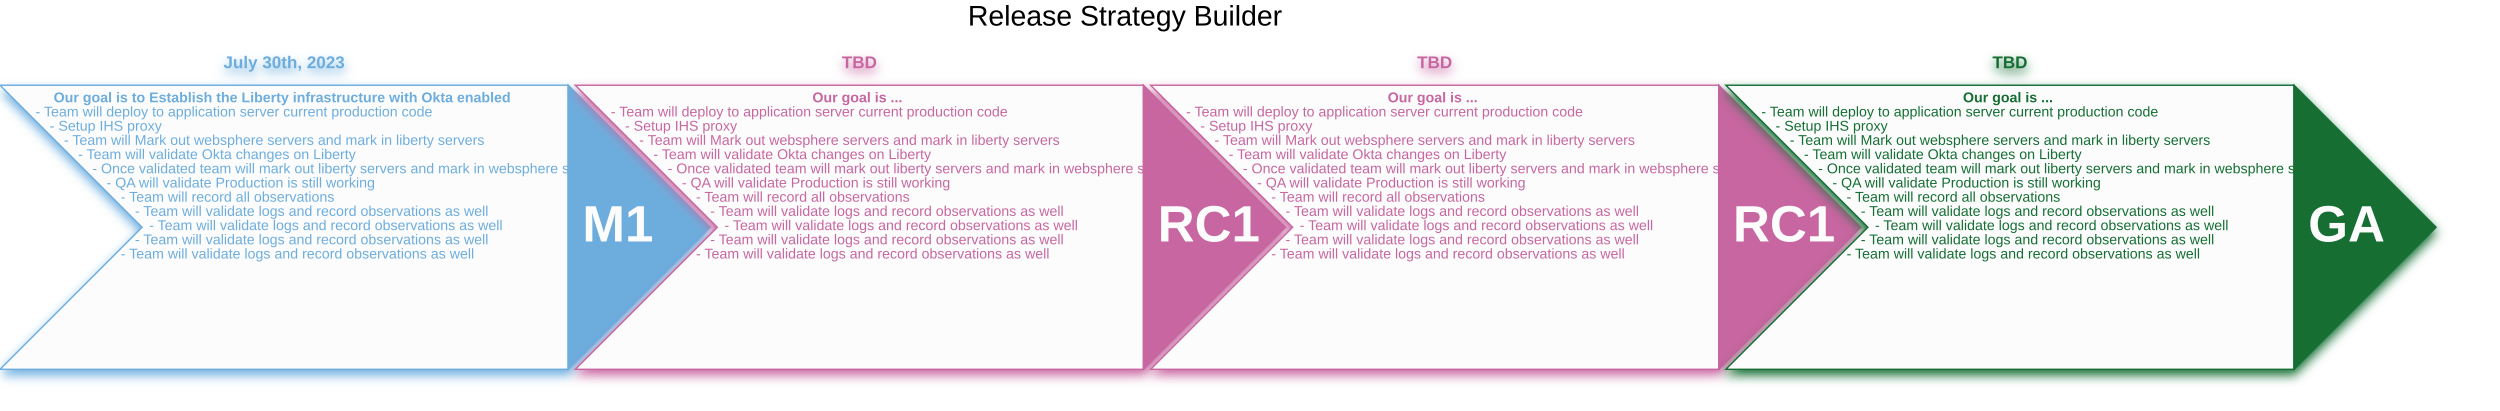
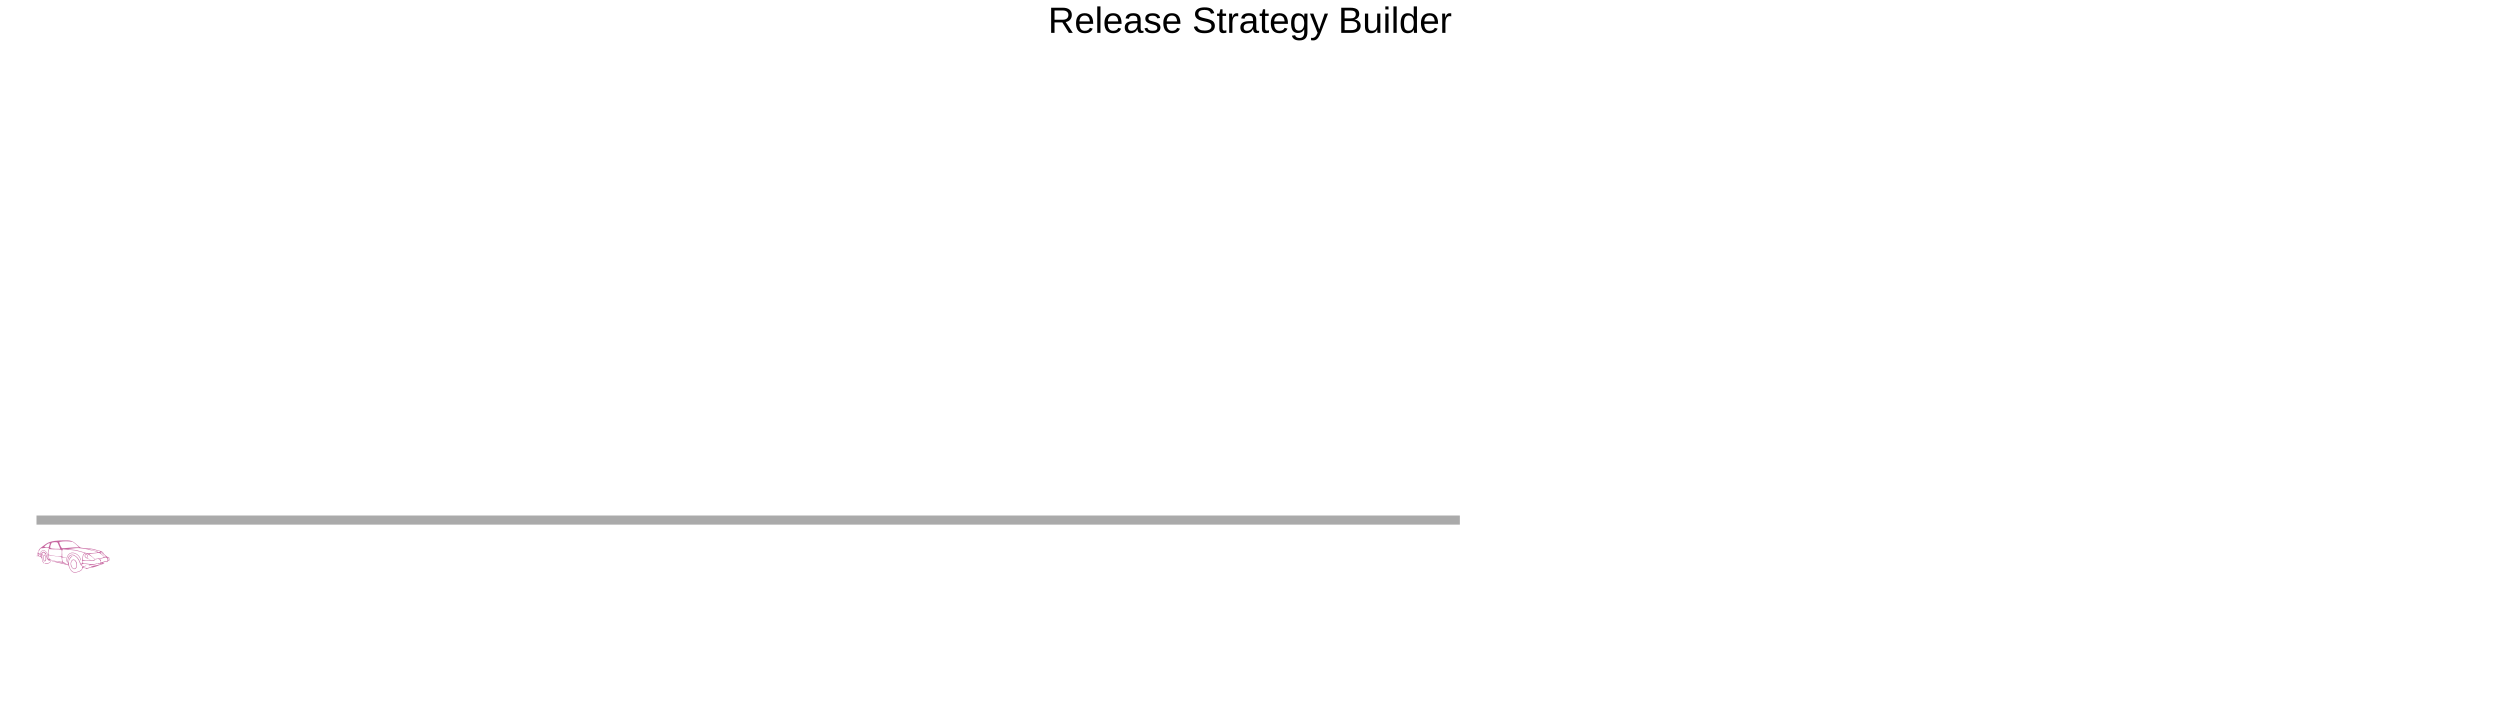
- <svg xmlns="http://www.w3.org/2000/svg" width="1584.0" height="260.0" role="img" aria-label="Docops: Release Strategy" id="ID6fa7a6ee-7636-479c-8613-2c707afd5ed5">
+ <svg xmlns="http://www.w3.org/2000/svg" xmlns:xlink="http://www.w3.org/1999/xlink" width="1370.0" height="390.0" viewBox="0 0 1370.0 390.0" role="img" aria-label="Docops: Release Strategy" id="ID4772e211-535f-4c01-92e6-416f5e2b9a2d">
  <defs>
    <filter id="Bevel2" filterUnits="objectBoundingBox" x="-10%" y="-10%" width="150%" height="150%">
      <feGaussianBlur in="SourceAlpha" stdDeviation="0.5" result="blur" />
      <feSpecularLighting in="blur" surfaceScale="5" specularConstant="0.5" specularExponent="10" result="specOut" lighting-color="white">
        <fePointLight x="-5000" y="-10000" z="0000" />
      </feSpecularLighting>
      <feComposite in="specOut" in2="SourceAlpha" operator="in" result="specOut2" />
      <feComposite in="SourceGraphic" in2="specOut2" operator="arithmetic" k1="0" k2="1" k3="1" k4="0" result="litPaint" />
    </filter>
    <linearGradient id="ID0756d7d2-2648-4a67-89af-c133b3a8d4c9" x2="1" y2="1">
      <stop class="stop1" offset="0%" stop-color="#a48bdb">
        <animate attributeName="stop-color" values="#a48bdb;#7651c9;#4918B8;#a48bdb;#7651c9;#4918B8;" dur="20s" repeatCount="indefinite">
                </animate>
      </stop>
      <stop class="stop2" offset="50%" stop-color="#7651c9">
        <animate attributeName="stop-color" values="#a48bdb;#7651c9;#4918B8;#a48bdb;#7651c9;#4918B8;" dur="20s" repeatCount="indefinite">
                </animate>
      </stop>
      <stop class="stop3" offset="100%" stop-color="#4918B8">
        <animate attributeName="stop-color" values="#a48bdb;#7651c9;#4918B8;#a48bdb;#7651c9;#4918B8;" dur="20s" repeatCount="indefinite">
                </animate>
      </stop>
      <animateTransform attributeName="gradientTransform" type="rotate" values="360 .5 .5;0 .5 .5" dur="10s" repeatCount="indefinite" />
    </linearGradient>
    <style>
-             #ID6fa7a6ee-7636-479c-8613-2c707afd5ed5 .shadM {
+             #ID4772e211-535f-4c01-92e6-416f5e2b9a2d .shadM {
                fill: #6cadde;
                filter: drop-shadow(0 1mm 1mm #6cadde);
            }

-             #ID6fa7a6ee-7636-479c-8613-2c707afd5ed5 .shadR {
+             #ID4772e211-535f-4c01-92e6-416f5e2b9a2d .shadR {
                fill: #C766A0;
                filter: drop-shadow(0 1mm 1mm #C766A0);
            }

-             #ID6fa7a6ee-7636-479c-8613-2c707afd5ed5 .shadG {
+             #ID4772e211-535f-4c01-92e6-416f5e2b9a2d .shadG {
                fill: #136e33;
                filter: drop-shadow(0 1mm 1mm #136e33);
            }

-             #ID6fa7a6ee-7636-479c-8613-2c707afd5ed5 .milestoneTL {
+             #ID4772e211-535f-4c01-92e6-416f5e2b9a2d .milestoneTL {
                font-family: Arial, "Helvetica Neue", Helvetica, sans-serif;
                font-weight: bold;
            }

-             #ID6fa7a6ee-7636-479c-8613-2c707afd5ed5 .lines {
+             #ID4772e211-535f-4c01-92e6-416f5e2b9a2d .lines {
                font-size: 10px;
            }

-             #ID6fa7a6ee-7636-479c-8613-2c707afd5ed5 .milestoneTL &gt; .entry {
+             #ID4772e211-535f-4c01-92e6-416f5e2b9a2d .milestoneTL &gt; .entry {
                text-anchor: start;
                font-weight: normal;
            }

            .raise {
                pointer-events: bounding-box;
                opacity: 1;
                filter: drop-shadow(3px 5px 2px rgb(0 0 0 / 0.4));
            }

            .raise:hover {
                stroke: gold;
                stroke-width: 3px;
                opacity: 0.9;
            }
        </style>
+     <svg id="svg2" viewBox="0 0 294.04 130.56" version="1.0">
+       <g id="layer1" transform="translate(-78.527 -262.2)">
+         <path id="path1938" transform="translate(66.028 198.13)" d="m125.47 64.125c-24.4 0.368-56.083 0.174-75.891 14.889-8.22 6.107-12.328 9.309-20.61 15.361-3.715 2.845-6.95 6.185-8.125 11.405l-0.032 0.16 0.063 0.12c0.375 0.78 0.522 1.42 0.5 1.97-0.007 0.02 0.007 0.04 0 0.06-0.086 0.25-0.17 0.49-0.25 0.72-0.083 0.24-0.11 0.52-0.25 0.72-0.003 0.01 0.003 0.02 0 0.03h-0.031c-0.885 1.27-2.76 1.98-3.688 2.41-0.116 0.05-0.219 0.1-0.312 0.15-0.093 0.06-0.149 0.12-0.25 0.26-0.051 0.06-0.131 0.16-0.125 0.31 0.006 0.14 0.083 0.27 0.156 0.34 0.146 0.14 0.253 0.16 0.375 0.19 0.489 0.12 1.358 0.17 3.062 0.25l0.313 0.03 0.125-0.31c0.341-0.82 0.668-1.94 1.062-3.13h0.032c0.003-0.01-0.004-0.02 0-0.03h0.031c0.023-0.03 0.009-0.09 0.031-0.12 0.09-0.27 0.189-0.54 0.282-0.82 0.095-0.27 0.252-0.5 0.281-0.81 0.002-0.02-0.002-0.04 0-0.06 0.007-0.02 0.024-0.04 0.031-0.06 0.006-0.02-0.006-0.05 0-0.07 1.074-3.05 2.555-6.55 4.781-9.059 2.254-2.545 5.239-4.106 9.594-3.375h0.125c2.681-0.357 10.105-1.293 15.375-1.312 2.17-0.008 12.791 0.493 10.531 3.312-0.942 2.384-2.881 6.194-3.406 8.434-2.682 10.98 1.194 22.46 3.5 33.1-0.43 0.64-0.81 1.11-1.062 1.31-0.276 0.21-0.343 0.18-0.407 0.16-0.063-0.03-0.208-0.18-0.343-0.47-0.136-0.29-0.258-0.68-0.376-1.1-0.117-0.41-0.245-0.85-0.374-1.25-0.13-0.39-0.253-0.74-0.5-1.03-0.124-0.14-0.283-0.26-0.5-0.31-0.218-0.05-0.466-0.01-0.657 0.09-0.201 0.12-0.381 0.44-0.562 0.66-1.398-4.1-2.642-6.87-3.813-9.5-1.252-2.81-2.439-5.73-3.718-10.84-0.003-0.02 0.002-0.02 0-0.03-0.143-0.97-0.274-1.66-0.376-2.13-0.051-0.24-0.107-0.44-0.156-0.59s-0.058-0.24-0.187-0.38c-0.065-0.07-0.194-0.19-0.375-0.19s-0.312 0.12-0.375 0.19c-0.127 0.15-0.154 0.23-0.188 0.34-0.067 0.23-0.103 0.52-0.156 0.82s-0.126 0.6-0.187 0.87c-0.014 0.06-0.017 0.07-0.032 0.13-0.069-0.13-0.098-0.13-0.187-0.38v-0.03l-0.031-0.03c-1.686-3.11-3.867-4.79-6.126-5.31-2.258-0.53-4.549 0.11-6.437 1.47-3.777 2.71-6.025 8.39-3.531 13.9 0.581 1.44 0.892 2.5 1 3.28 0.108 0.79-0.01 1.25-0.125 1.41s-0.219 0.2-0.531 0.13c-0.313-0.08-0.742-0.34-1.188-0.72-0.892-0.78-1.801-2.08-2.156-3.47-0.356-1.39-0.219-2.81 0.968-4.03l-0.562-0.69c-0.309 0.21-0.551 0.36-0.719 0.41-0.168 0.04-0.24 0.01-0.281 0-0.041-0.02-0.101-0.06-0.156-0.19-0.056-0.13-0.103-0.34-0.125-0.6-0.087-1.01 0.236-2.77 0.593-4.34 0.179-0.79 0.353-1.55 0.5-2.16 0.148-0.6 0.258-1.01 0.282-1.31 0.006-0.07 0.057-0.12-0.032-0.31-0.044-0.1-0.218-0.28-0.406-0.28s-0.263 0.08-0.312 0.12c-0.099 0.09-0.141 0.15-0.188 0.22s-0.099 0.15-0.156 0.25c-0.227 0.42-0.582 1.17-1.125 2.38v0.06c-0.309 1-0.65 1.65-0.937 2.03-0.288 0.38-0.505 0.49-0.719 0.5-0.215 0.01-0.478-0.09-0.813-0.31-0.334-0.22-0.704-0.55-1.094-0.91-0.779-0.71-1.624-1.54-2.656-1.78-0.516-0.12-1.097-0.07-1.625 0.25-0.461 0.28-0.866 0.83-1.281 1.5-0.843 0.03-1.56 0.08-2.062 0.16-0.549 0.08-0.926 0.19-1.219 0.4-0.147 0.11-0.267 0.24-0.313 0.44-0.045 0.2-0.01 0.42 0.063 0.56 0.146 0.29 0.407 0.49 0.687 0.72 0.561 0.46 1.323 0.97 2.032 1.56 0.708 0.59 1.337 1.26 1.562 1.91 0.252 0.73 0.123 1.46-0.969 2.47-1.545 0.32-2.74 0.58-3.562 0.78-0.852 0.2-1.321 0.32-1.625 0.47-0.076 0.04-0.152 0.07-0.25 0.19-0.049 0.05-0.091 0.17-0.094 0.31s0.059 0.28 0.125 0.34c0.133 0.14 0.235 0.14 0.313 0.16 0.077 0.02 0.134 0.02 0.218 0.03 0.339 0.04 0.855 0.05 1.5 0.06 1.291 0.02 3.1 0.02 4.906 0.16 1.807 0.14 3.6 0.44 4.719 0.97l0.063 0.03h0.062c3.614 0.6 5.785 2.17 7.282 4.34 1.496 2.18 2.284 4.97 2.968 7.94 0.685 2.97 1.275 6.12 2.406 8.97 1.096 3.09 3.174 5.28 5.75 7.19l0.563-0.66c-4.591-5.82-8.135-14.86-8.125-23.16v-0.09l-0.062-0.13c-0.496-0.93-0.426-3.08 0-5.46 0.425-2.39 1.165-5.02 1.781-7.13 0.307-1.05 0.585-1.96 0.781-2.65 0.098-0.35 0.167-0.65 0.219-0.88 0.026-0.12 0.05-0.22 0.062-0.31s0.033-0.17 0-0.31c-0.016-0.08-0.063-0.18-0.219-0.29-0.155-0.1-0.346-0.07-0.437-0.03-0.183 0.09-0.22 0.14-0.281 0.22-0.122 0.16-0.255 0.37-0.438 0.69-0.366 0.65-0.924 1.73-1.718 3.31l-0.032 0.06v0.07c-0.31 2.07-0.65 3.19-0.875 3.62-0.169-0.49-0.311-1.49-0.343-2.62-0.032-1.12 0.053-2.41 0.25-3.57 0.001-0.01-0.002-0.02 0-0.03 1.166-2.93 2.695-4.38 4.312-4.84 1.637-0.47 3.471 0.06 5.281 1.28 3.621 2.45 6.982 7.72 7.875 12.5v0.03c1.093 4.07 2.901 10.09 5.844 14.28 1.471 2.1 3.253 3.76 5.406 4.41 2.093 0.63 4.516 0.22 7.188-1.5 14.83 2.9 29.647 5.92 44.376 9.28h0.03c1.03 0.14 3.33 0.86 5.91 1.75 2.57 0.89 5.48 1.94 7.81 2.78 1.16 0.42 2.18 0.8 2.97 1.06 0.39 0.14 0.73 0.24 1 0.32 0.26 0.07 0.42 0.12 0.62 0.12 0.05 0 0.12 0.01 0.22-0.03 0.05-0.02 0.12-0.05 0.19-0.13 0.07-0.07 0.12-0.18 0.12-0.28 0.01-0.2-0.08-0.29-0.12-0.34s-0.06-0.06-0.09-0.09c-0.16-0.13-0.37-0.26-0.69-0.44-0.64-0.36-1.73-0.92-3.38-1.72-0.25-0.36-0.57-0.68-1.03-0.97-0.56-0.35-1.23-0.68-1.97-1-1.48-0.64-3.2-1.23-4.5-1.75-0.64-0.26-1.19-0.49-1.53-0.69-1.72-1.5-1.84-2.21-2.84-6.72-0.61-2.19-1.1-4.83-1.16-7.12s0.33-4.26 1.19-5.16c4.37-0.6 12.1 1.47 15.78 1.28 0.4-0.01 0.49-0.79 0.25-0.84-2.97-0.73-11.88-1.58-14.72-2.81-0.8-0.42-1.46-0.89-1.87-1.38-0.41-0.48-0.57-0.93-0.47-1.47 1.48-8.13-1.89-16.6 0.94-24.53 0.67-1.38 1.69-2.39 3.21-2.97 15.84 0.65 31.71 3.02 47.57 4.6h0.06c13.12 2.38 27 6.87 39.81 10.62-11.46 4.34-8.84 18.45-11.59 29.16-0.24 2.04-0.11 4.06 1.06 5.41 0.1 0.12 0.22 0.24 0.31 0.37 0.12 1.18 0.44 2.19 0.91 3.06-0.26 0.58-0.9 1.02-1.72 1.32-0.86 0.31-1.85 0.49-2.56 0.62-0.36 0.07-0.63 0.1-0.88 0.22-0.06 0.03-0.11 0.08-0.18 0.16-0.08 0.07-0.16 0.21-0.16 0.37s0.06 0.27 0.12 0.35c0.07 0.07 0.13 0.11 0.19 0.15 0.26 0.16 0.62 0.29 1.22 0.47 0.41 0.12 1.11 0.3 1.75 0.47-0.65 0.68-1.28 1.34-1.78 1.62-0.66 0.37-1.17 0.44-1.63 0.32-0.91-0.25-1.79-1.39-2.56-3.07-0.77-1.67-1.46-3.82-2.22-5.84-0.74-1.97-1.56-3.77-2.65-5.03-0.1-1.53-1.14-3.28-2.5-5.13-5.12-8.47-10.77-12.63-17.78-16.62-9.5-5.51-20.94-0.21-24.54 9.75-3.53 8.93-4.31 19.91 0.72 28.22-21.99-4.29-43.826-11.42-66.248-14.53-0.042-0.01-0.082-0.03-0.124-0.04-0.021 0-0.043 0.01-0.063 0l-0.187 0.88c0.019 0.01 0.043-0.01 0.062 0 22.054 6.47 44.81 10.22 66.81 16.59 2.92 12.31 9.65 25.88 22.72 29.82l0.03 0.03h0.06l2.19 0.18h2.35l0.06-0.03c4.82-1.45 10.32-2.42 15.34-4.28 5.03-1.86 9.6-4.62 12.47-9.59l0.06-0.13v-0.12c-0.15-2.33 0.77-3.61 2.25-4.38 1.49-0.77 3.61-0.93 5.72-0.75 2.12 0.19 4.21 0.73 5.66 1.32 0.72 0.29 1.28 0.63 1.56 0.87 0.12 0.11 0.17 0.16 0.19 0.19l-0.31 0.34 0.46 0.28c1.11 0.68 2.73 0.45 4.72-0.06 2-0.5 4.37-1.34 6.88-2.22 5.02-1.75 10.63-3.55 14.56-2.9h0.13c11.37-1.68 21.65-7.44 32.28-11.1 0.73-0.28 2.37-0.75 4.25-1.25 1.87-0.5 4-1.03 5.84-1.56s3.31-0.99 4.06-1.44c0.19-0.11 0.35-0.2 0.47-0.43 0.06-0.12 0.1-0.31 0.03-0.47-0.06-0.16-0.18-0.26-0.28-0.32-0.2-0.11-0.41-0.18-0.68-0.21-0.28-0.04-0.63-0.06-1.07-0.07-1.49-0.07-2.48-0.25-3.06-0.47-0.29-0.11-0.48-0.22-0.56-0.31s-0.07-0.12-0.07-0.19c0.01-0.13 0.22-0.5 0.72-0.9 0.5-0.41 1.23-0.87 2.1-1.32 1.73-0.88 3.99-1.75 6.09-2.37 2.04-0.6 3.91-0.92 4.94-0.87 0.82 1.22 1.56 1.89 2.37 2 0.88 0.11 1.59-0.44 2.19-1.13s1.16-1.56 1.72-2.37c0.55-0.8 1.13-1.52 1.72-1.91 0.01-0.01 0.02-0.03 0.03-0.03 2.3-0.41 3.64-0.83 4.38-1.5 0.37-0.35 0.6-0.78 0.65-1.22s-0.06-0.9-0.19-1.34c-0.5-1.8-1.69-3.93-0.09-7.38l0.19-0.44-0.44-0.15c-8.2-2.84-15.75-9.56-22.56-16.07-1.94-6.68-6.88-9.71-12.56-11.5-5.73-1.8-12.27-2.44-17.5-4.5-13.87-5.216-28.84-5.919-43.41-6.246-0.02-0.004-0.04 0.003-0.06 0-5.53-0.973-11.07-1.608-16.66-2.25-5.46-0.868-8.97-4.397-13.07-8.271-1.95-0.173-9.73-9.721-19.09-15.385-9.84-5.963-19.15-6.311-35.62-6.063zm32.56 6.083c9.66 5.624 15.25 11.894 26.03 22.042-19.88-1.089-39.53 2.004-59.25 3.156-3.25 0.161-6.51 0.347-9.75 0.344-4.27-4.426-11.92-20.952-10.5-25.344 17.35-3.558 36-3.313 53.47-0.198zm-60.249 3.292c2.979 8.466 8.139 16.347 9.939 24.812-7.6-1.064-31.847 1.381-39.595-3.718-1.581-6.26 2.926-16.062 5.781-21.156 5.193-1.198 17.739-4.429 23.875 0.062zm-33.687 1.844c5.384-1.309-1.428 13.288-2.688 17.187-4.359-0.205-9.051-0.047-13.437-0.719-3.184-0.487-4.478-2.816-2.594-4.5 4.912-4.388 12.548-10.469 18.719-11.968zm116.79 19.75c0.01 0 0.02-0.001 0.03 0 12.19 0.762 24.39 2.939 36.47 5.066 0.03 0.01 0.06 0.02 0.09 0.03 11.69 4.08 30.75 6.12 41.34 11.47-6.67 4.19-21.83 2.41-29.43 4.03-12.33 2.62-24.57-3.49-36.32-6.69v0.03c-11.8-3.61-23.26-6.43-34.65-7.37-2.05-0.05-4.74-0.28-7.53-0.6-4.43-0.51-8.05-1.19-10.79-1.779 13.63-1.617 27.11-4.141 40.79-4.187zm38.59 3.125c10.04 1.027 20.08 1.951 29.69 5.121 0.03 0.01 0.06 0.02 0.09 0.04 1.37 0.76 3.4 1.29 5.72 1.74 2.36 0.47 4.98 0.85 7.34 1.32s4.49 1.05 5.75 1.78c0.64 0.36 1.05 0.76 1.22 1.16 0.14 0.31 0.02 0.7-0.12 1.12-3.07 0.45-5.2 1.79-8 0.38-10.25-5.17-26.14-6.32-35.44-10.6h-0.03c-2.06-0.795-4.13-1.472-6.22-2.061zm-155 0.375c10.332 3.516 38.451-0.752 48.911 4.436 2.46 8.12-0.31 16.54 0.46 24.85 0.27 1.09-2.63 0.9-3.81 0.96-12.878 0.7-40.419-5.33-47.155-6.72-1.486-0.3-1.483-0.37-1.656-1.74-2.041-7.65-0.317-14.72 3.25-21.786zm209.53 13.216c0.1 0.66 0.42 1.3 0.88 1.94 0.9 1.28 2.35 2.56 4.03 3.87 3.34 2.63 7.53 5.35 9.56 7.76l0.06 0.06 0.06 0.03c1.19 0.73 1.99 1.36 2.5 1.87 0.52 0.52 0.7 0.9 0.72 1.13s-0.06 0.38-0.34 0.59c-0.29 0.22-0.79 0.45-1.38 0.63-1.17 0.35-2.77 0.59-4.25 0.84s-2.79 0.48-3.62 1l-0.38 0.22 0.22 0.37c0.06 0.12 0.06 0.14 0.03 0.22-0.02 0.08-0.11 0.21-0.28 0.35-0.33 0.28-0.97 0.6-1.84 0.9-1.74 0.6-4.36 1.15-7.22 1.63-5.71 0.95-12.42 1.68-15.75 2.4-0.01 0.01-0.02 0-0.03 0-2.29 0.37-4.61 0.71-6.91 1.07-2.57 0.3-4.44 2.71-5.62 4.37-0.43 0.44-1.9 1.01-3.63 1.35-1.73 0.33-3.73 0.52-5.34 0.56-0.81 0.02-1.51 0.02-2.03-0.03-0.26-0.03-0.49-0.09-0.63-0.13-0.07-0.02-0.1-0.05-0.12-0.06l-0.16-0.16-0.25 0.03c-8.69 1.14-25.18 0.22-33.62-2.31 2.86-10.61-2.18-21.33 12.62-25.78h0.03c11.51 4.72 24.07 12.35 32.88 21.22 1.49 1.19 2.69 1.44 2.97 0.37-2.76-1.6-6.98-5.24-9.69-7.71-4.05-3.69-8.12-7.71-12.5-10.41 9.36-4.28 25.31-2.98 36.5-5.5 6.76-1.49 17.97 11.48 22.78 15 0.28 0.2 0.59 0.36 0.87 0.53 0.49 0.05 0.6-0.41 0.47-0.59-4.47-5.8-11.5-9.58-15.4-15.85 0.41-1.49 4.29-4.71 3.81-1.78zm2.59-0.28c0.51-0.13 1.21 0.38 2.41 1.66 1.21 1.28 2.67 3.64 2.14 3.98-0.51 0.33-3.24-2.67-3.48-3.01-0.26-0.35-1.82-2.43-1.07-2.63zm-64.28 7.75c-5.84 0.74-6.93 7.71-4.53 12 1.29 1.9 3.36 3.33 5.69 4.6 5.4 2.23 13.92 5.85 18.69 6.9-1.19-0.72-6.33-2.79-8.78-3.87-2.46-1.09-4.95-2.37-6.07-3.53-0.56-0.59-0.75-1.06-0.62-1.5 3.47-2.65 3.36-5.83 1.34-10.32-1.32-2.43-3.45-4.22-5.72-4.28zm-190.62 0.56c0.521-0.02 1.123 0.06 1.718 0.25 2.32 0.76 4.683 3.15 4.188 7.5-0.23 0.08-0.461 0.14-0.813 0.07-0.446-0.1-0.99-0.32-1.531-0.57-0.984-0.45-1.972-0.95-2.906-1.12-0.013-0.01-0.019-0.02-0.032-0.03-1.407-1.41-2.19-2.6-2.5-3.5-0.211-0.61-0.204-1.08-0.093-1.44 0.11-0.36 0.32-0.61 0.656-0.81s0.791-0.33 1.313-0.35zm190.25 1.57c2.3-0.22 4.71 2.37 5.37 5.75 0.67 3.38-0.66 6.28-2.97 6.5-2.3 0.21-4.71-2.34-5.37-5.72-0.67-3.38 0.66-6.32 2.97-6.53zm-166.78 0.25l-0.156 0.03c-2.645 0.65-4.473 2.32-5.562 4.5-1.09 2.18-1.473 4.88-1.344 7.65 0.258 5.55 2.526 11.48 5.718 14.6l0.094 0.09 0.125 0.03c1.439 0.32 2.69 0.2 3.719-0.31s1.83-1.41 2.406-2.5c1.154-2.18 1.485-5.26 1.313-8.5-0.173-3.24-0.865-6.64-1.938-9.47-1.072-2.83-2.47-5.1-4.219-6.03l-0.156-0.09zm111.62 1.93c0.76 0.02 1.51 0.11 2.28 0.25 15 4.74 23.62 17.77 28.19 31.88 1.53 4.56 3.49 8.88 8.22 11.28 1.41 0.77 1.99 1.5 2.19 2.16 0.2 0.65 0.02 1.29-0.28 1.93-0.31 0.65-0.76 1.25-1.04 1.82-0.14 0.28-0.25 0.57-0.22 0.9 0.02 0.2 0.23 0.34 0.38 0.5-0.11 4.64-2.89 8.18-6.75 10.85-3.88 2.68-8.83 4.42-13.09 5.4h-0.04v0.03c-4.35 1.47-8.9 2.56-13.4 1.53-7.68-3.08-12.96-9.19-16.22-16.5-3.27-7.32-4.49-15.82-3.94-23.56v-0.09c-0.59-5.01 1.86-10.23 5.03-14.66s7.03-8.03 9.1-9.81l-0.44-0.75c-0.04 0.02-0.08 0.04-0.13 0.06-5.83 2.43-9.67 7.11-12.09 12.6-2.26 5.11-3.24 10.88-3.59 16.28-1.39-2.5-1.85-6.51-1.41-10.81 0.51-4.94 2.1-10.11 4.28-13.47v-0.03c2.64-4.79 7.66-7.88 12.97-7.79zm-94.03 0.53c0.25 0.01 0.54 0.04 0.875 0.13l46.565 6.72c1.93 0.28 2.38 0.64 3.09 1.28 0.18 1.77 0.86 3.71 1.1 5.81 0.44 4.03 1.51 11.13-0.07 12.5-8.51-1.25-42.195-4.12-49.122-11.65-1.364-1.73-2.155-4.02-2.657-6.6-0.44-2.26-0.668-4.7-0.875-7.12-0.04-0.73 0.345-1.08 1.094-1.07zm-18.969 0.57c1.352 0.06 2.403 0.82 3.25 2.09 0.969 1.46 1.626 3.6 1.969 5.94 0.676 4.61 0.08 10.02-1.156 12.66-0.967 0.59-1.792 0.87-2.5 0.81-0.743-0.06-1.409-0.42-2-1.03-1.183-1.22-2.044-3.5-2.532-6.13-0.487-2.63-0.592-5.59-0.374-8.19 0.211-2.52 0.738-4.68 1.468-5.78 0.469-0.17 0.894-0.3 1.282-0.34 0.205-0.02 0.4-0.04 0.593-0.03zm248.1 8.09c3.73 1.39 5.89 3.77 6.65 6.72 0.74 2.86 0.08 6.29-1.84 9.84-1.45-1.14-3.14-1.66-4.94-1.62-2.01 0.04-4.15 0.61-6.34 1.37-4.4 1.52-9.02 3.73-12.85 3.88h-0.03l-0.06 0.03c-0.63 0.19-1.04 0.19-1.28 0.12-0.21-0.05-0.3-0.2-0.38-0.37 0.16-0.83 0.19-1.66 0.19-2.47 0-0.15 0.04-0.32 0.03-0.47 0.34-1.32 0.81-2.8 1.09-4.15 0.15-0.68 0.24-1.33 0.22-1.91-0.01-0.58-0.12-1.14-0.46-1.56l-0.1-0.13-0.16-0.03c-1.55-0.31-2.97-0.86-4.03-1.47s-1.76-1.3-1.97-1.78c-0.1-0.24-0.09-0.4-0.03-0.53 0.07-0.13 0.22-0.29 0.6-0.44 0.74-0.29 2.23-0.42 4.56-0.15h0.06c7.15-0.26 14.37-4.41 21.07-4.88zm3.5 0.28c2.17 0.35 4.33 1.06 6.4 2.82l0.6 0.5 0.12-0.79c0.13-0.74 0.34-1.09 0.41-1.15 0.02 0.01 0.05 0.01 0.12 0.09 0.36 0.4 0.89 1.75 1.06 3.28 0.18 1.54 0.05 3.28-0.59 4.66-0.55 1.19-1.57 2-3.06 2.37 1.06-3.39 1.17-6.16-0.1-8.25-0.94-1.55-2.76-2.62-4.96-3.53zm-36.69 5.88c0.5-0.03 0.99-0.01 1.47 0.03 1.92 0.15 3.64 0.77 5.09 1.75 2.89 1.95 4.74 5.3 4.91 8.97-0.29 1.14-0.44 2.15-0.25 3 0 0.01-0.01 0.02 0 0.03v0.03c-0.37 1.72-1.15 3.42-2.35 5.06-1.58-1.19-3.37-1.77-5.28-1.84-2.07-0.08-4.26 0.33-6.5 0.91-4.49 1.15-9.19 2.93-13.28 2.84h-0.06c-8.77 1.54-17.43-1.05-26.28-1.97h-0.04c-3.36-0.1-6.98-0.1-10.09-0.66-3.09-0.55-5.62-1.65-6.94-3.84 0.19-0.87-0.09-1.9-0.97-3.19 0-0.01 0.01-0.02 0-0.03-0.09-1.12 0.05-2.46 0.35-3.97 15.3-0.76 30.89 3.12 46.44 0.22l0.18-0.03 0.1-0.19c0.87-1.4 1.59-3.08 2.78-4.31s2.81-2.04 5.65-1.63h0.13l0.09-0.03c1.7-0.71 3.33-1.08 4.85-1.15zm-97.41 2.28c-1.86 0.04-3.79 0.74-5.72 2.16h-0.03l-0.03 0.03c-4.85 5.15-6.41 12.85-5.12 19.97 1.28 7.11 5.42 13.71 12.09 16.56l0.06 0.03h0.06c2.79 0.4 5.13-0.18 7-1.41 1.88-1.22 3.28-3.07 4.29-5.22 2-4.28 2.46-9.7 1.81-13.84v-0.03c-0.15-3.76-1.77-8.3-4.31-11.94-2.56-3.65-6.08-6.4-10.1-6.31zm-98.686 1.06c0.864-0.01 1.973 0.17 2.687 0.44 0.357 0.13 0.622 0.31 0.688 0.4 0.033 0.05 0.032 0.05 0.031 0.07 0 0-0.029 0.02-0.031 0.03l-1.781 0.37c-0.983-0.34-1.726-0.66-2.157-0.9-0.351-0.2-0.398-0.25-0.437-0.28 0.205-0.07 0.568-0.12 1-0.13zm98.526 1.03c0.22-0.01 0.44-0.01 0.66 0 1.63 0.07 3.45 0.8 5.34 2.44 0.03 0.02 0.04 0.04 0.07 0.06 3.39 4.1 5.95 10.18 6.43 16.1 0.49 5.91-1.06 11.61-5.81 15.15-2.11 0.96-3.99 0.99-5.72 0.41-1.72-0.59-3.28-1.8-4.62-3.38-2.68-3.15-4.46-7.75-4.97-11.28v-0.06l-0.03-0.03c-1.38-3.5-0.9-8.5 0.91-12.53 0.9-2.02 2.12-3.8 3.56-5.03 1.25-1.08 2.66-1.75 4.18-1.85zm-92.089 2.63l-0.875 0.09c0.001 0.04 0 0.06 0 0.09 0.041 3.13-1.019 5.27-2.906 6.63-5.188 3.74-12.009 3.39-18.062 4.63l-2.626 1.84c8.64 0.32 16.687-0.68 23.126-6.53 1.599-1.46 1.864-3.98 1.343-6.66-0.006-0.03 0.007-0.06 0-0.09zm207.56 10.5c0.61-0.03 1.1 0.25 1.6 0.84-13.11 4.94-27.12 7.81-41.03 10-1.48 0.26-2.6 0.48-3.38 0.66-0.78 0.17-1.2 0.29-1.5 0.44-0.07 0.03-0.16 0.08-0.25 0.18-0.04 0.05-0.07 0.1-0.09 0.22s0 0.29 0.06 0.38c0.12 0.17 0.23 0.16 0.31 0.18 0.08 0.03 0.14 0.06 0.22 0.07 0.32 0.04 0.76 0.02 1.35 0 1.99-0.09 5.28-0.54 7.74-1.03-0.17 0.07-0.21 0.13-0.43 0.21-1.39 0.53-3.57 1.14-5.97 1.82-4.81 1.35-10.53 2.83-13.1 3.93-5.32 2.33-11.05 0.19-16.81-0.31-1.64-0.12-2.82-0.34-3.62-0.59-0.8-0.26-1.18-0.55-1.28-0.75s-0.06-0.39 0.21-0.75c0.28-0.36 0.77-0.8 1.44-1.22 2.69-1.69 7.88-3.32 10.5-3.34h0.25l0.13-0.22c0.14-0.23 0.25-0.42 0.18-0.72-0.03-0.15-0.13-0.32-0.24-0.41-0.12-0.08-0.24-0.1-0.35-0.12-0.45-0.08-0.92 0.02-1.59 0.18-1.35 0.33-3.3 0.97-5.35 1.44-2.04 0.47-4.19 0.79-5.9 0.53s-2.91-1.01-3.41-2.78l-0.06-0.16-0.16-0.09c-2-1.22-2.76-2.17-2.84-2.65-0.04-0.25 0.02-0.4 0.22-0.63 0.19-0.23 0.56-0.49 1-0.72 0.88-0.46 2.11-0.87 3.28-1.34 1.06-0.43 2.04-0.91 2.69-1.6 4.62 0.89 10.64 1.43 16.25 2.07 4.81 0.54 8.99 1.23 11.9 2.18-0.85 0.16-1.81 0.28-2.5 0.47-1.21 0.33-2.09 0.66-2.59 1-0.13 0.09-0.25 0.17-0.35 0.31-0.04 0.08-0.09 0.19-0.09 0.32s0.08 0.25 0.16 0.34c0.15 0.18 0.28 0.22 0.43 0.25 0.16 0.03 0.33 0.03 0.54 0.03 0.82 0 2.26-0.18 4.5-0.65 0.02-0.01 0.03 0 0.06 0 11.72-0.78 14.35-2.34 24.94-4.91l0.09-0.03 0.09-0.06c1.48-1.13 2.94-1.47 4.44-1.47s3.04 0.36 4.53 0.75c1.49 0.38 2.95 0.78 4.35 0.75 1.17-0.03 2.27-0.5 3.25-1.41 0.03 0.07 0.01 0.16 0.06 0.22 0.19 0.24 0.5 0.37 0.78 0.37 0.55 0.01 1.05-0.27 1.63-0.59 1.15-0.65 2.58-1.54 3.71-1.59zm-25.4 11.31c-1.22 0.62-3.04 1.37-4.75 1.69l-0.03 0.03-1.47 0.44c-0.99 0.25-1.04 0.19-1.72 0.34 1.69-0.64 3.4-1.34 5.25-1.72h0.03l0.03-0.03c1.45-0.5 1.97-0.59 2.66-0.75zm-4.57 2.53s0.01 0.03 0 0.03c-0.27 0.09-0.56 0.14-0.84 0.22l0.84-0.25z" />
+         <path id="path3175" fill-rule="evenodd" d="m225.15 311.72c-8.23-1.09-16.62 3.5-20.66 10.65-5.09 7.76-6.81 17.95-3.54 26.75 3.17 0.55 0.55-3.91 0.33-5.53-0.44-2.78-0.16-5.69 0.19-8.51 1.3-8.23 6.08-16.33 13.72-20.09 8.91-3.48 19.07-0.6 26.61 4.76 7.66 5.37 12.95 14.07 14.04 23.38 2.43-1.08 1.46-4.14 0.61-5.97-1.07-2-1.52-4.23-2.56-6.23-5.55-10.66-16.71-18.28-28.74-19.21z" />
+         <path id="path3177" fill-rule="evenodd" d="m105.38 302.56c-4.73 0.04-10.495 3.84-10.553 8.68 2.621-0.06 2.755-5.32 6.073-5.91 5.17-2.74 12.02-1.24 15.47 3.54 5.15 6.56 7.2 14.98 7.72 23.16 3.44-1.67-0.09-6.76 0.15-9.76-1.76-7.18-5.14-14.75-11.74-18.66-2.2-1.07-4.72-1.34-7.12-1.05z" />
+       </g>
+     </svg>
  </defs>
-   <g transform="scale(0.9)" id="GID6fa7a6ee-7636-479c-8613-2c707afd5ed5">
-     <text x="792.0" y="18" fill="#000000" text-anchor="middle" font-size="20px" font-family="Arial, Helvetica, sans-serif">Release Strategy Builder
+   <use xlink:href="#svg2" x="20" y="285" fill="#C766A0" width="40" height="40">
+     <animateMotion dur="16s" repeatCount="indefinite" path="M 20 285 L 800 285" />
+   </use>
+   <path d="M 20 285 L 800 285" stroke="#aaaaaa" stroke-width="5" />
+   <g transform="scale(1.0)" id="GID4772e211-535f-4c01-92e6-416f5e2b9a2d">
+     <text x="685.0" y="18" fill="#000000" text-anchor="middle" font-size="20px" font-family="Arial, Helvetica, sans-serif">Release Strategy Builder
        </text>
-     <g transform="translate(0,60)" class="shadM">
-       <text text-anchor="middle" x="200" y="-12" class="milestoneTL">July 30th, 2023</text>
-       <path d="m 0,0 h 400 v 200 h -400 l 0,0 l 100,-100 z" stroke="#6cadde" fill="#fcfcfc" />
-       <path d="m 400,0 v 200 l 100,-100 z" fill="#6cadde" stroke="#6cadde" />
-       <text x="410" y="110" class="milestoneTL" font-size="36px" fill="#fcfcfc">M1</text>
-       <text text-anchor="middle" x="200" y="12" class="milestoneTL lines" font-size="10px" font-family="Arial, &quot;Helvetica Neue&quot;, Helvetica, sans-serif" font-weight="bold">Our goal is
-                 to Establish the Liberty infrastructure with Okta enabled
-                 <tspan x="25" dy="10" class="entry" font-size="10px" font-weight="normal" font-family="Arial, 'Helvetica Neue', Helvetica, sans-serif" text-anchor="start">- Team will
-                     deploy to application server current production code
-                 </tspan>
-         <tspan x="35" dy="10" class="entry" font-size="10px" font-weight="normal" font-family="Arial, 'Helvetica Neue', Helvetica, sans-serif" text-anchor="start">- Setup IHS
-                     proxy
-                 </tspan>
-         <tspan x="45" dy="10" class="entry" font-size="10px" font-weight="normal" font-family="Arial, 'Helvetica Neue', Helvetica, sans-serif" text-anchor="start">- Team will Mark
-                     out websphere servers and mark in liberty servers
-                 </tspan>
-         <tspan x="55" dy="10" class="entry" font-size="10px" font-weight="normal" font-family="Arial, 'Helvetica Neue', Helvetica, sans-serif" text-anchor="start">- Team will
-                     validate Okta changes on Liberty
-                 </tspan>
-         <tspan x="65" dy="10" class="entry" font-size="10px" font-weight="normal" font-family="Arial, 'Helvetica Neue', Helvetica, sans-serif" text-anchor="start">- Once validated
-                     team will mark out liberty servers and mark in websphere servers
-                 </tspan>
-         <tspan x="75" dy="10" class="entry" font-size="10px" font-weight="normal" font-family="Arial, 'Helvetica Neue', Helvetica, sans-serif" text-anchor="start">- QA will
-                     validate Production is still working
-                 </tspan>
-         <tspan x="85" dy="10" class="entry" font-size="10px" font-weight="normal" font-family="Arial, 'Helvetica Neue', Helvetica, sans-serif" text-anchor="start">- Team will
-                     record all observations
-                 </tspan>
-         <tspan x="95" dy="10" class="entry" font-size="10px" font-weight="normal" font-family="Arial, 'Helvetica Neue', Helvetica, sans-serif" text-anchor="start">- Team will
-                     validate logs and record observations as well
-                 </tspan>
-         <tspan x="105" dy="10" class="entry" font-size="10px" font-weight="normal" font-family="Arial, 'Helvetica Neue', Helvetica, sans-serif" text-anchor="start">- Team will
-                     validate logs and record observations as well
-                 </tspan>
-         <tspan x="95" dy="10" class="entry" font-size="10px" font-weight="normal" font-family="Arial, 'Helvetica Neue', Helvetica, sans-serif" text-anchor="start">- Team will
-                     validate logs and record observations as well
-                 </tspan>
-         <tspan x="85" dy="10" class="entry" font-size="10px" font-weight="normal" font-family="Arial, 'Helvetica Neue', Helvetica, sans-serif" text-anchor="start">- Team will
-                     validate logs and record observations as well
-                 </tspan>
-       </text>
-     </g>
-     <g transform="translate(405,60)" class="shadR">
-       <text text-anchor="middle" x="200" y="-12" class="milestoneTL">TBD</text>
-       <path d="m 0,0 h 400 v 200 h -400 l 0,0 l 100,-100 z" stroke="#C766A0" fill="#fcfcfc" />
-       <path d="m 400,0 v 200 l 100,-100 z" fill="#C766A0" stroke="#C766A0" />
-       <text x="410" y="110" class="milestoneTL" font-size="36px" fill="#fcfcfc">RC1</text>
-       <text text-anchor="middle" x="200" y="12" class="milestoneTL lines" font-size="10px" font-family="Arial, &quot;Helvetica Neue&quot;, Helvetica, sans-serif" font-weight="bold">Our goal is
-                 ...
-                 <tspan x="25" dy="10" class="entry" font-size="10px" font-weight="normal" font-family="Arial, 'Helvetica Neue', Helvetica, sans-serif" text-anchor="start">- Team will
-                     deploy to application server current production code
-                 </tspan>
-         <tspan x="35" dy="10" class="entry" font-size="10px" font-weight="normal" font-family="Arial, 'Helvetica Neue', Helvetica, sans-serif" text-anchor="start">- Setup IHS
-                     proxy
-                 </tspan>
-         <tspan x="45" dy="10" class="entry" font-size="10px" font-weight="normal" font-family="Arial, 'Helvetica Neue', Helvetica, sans-serif" text-anchor="start">- Team will Mark
-                     out websphere servers and mark in liberty servers
-                 </tspan>
-         <tspan x="55" dy="10" class="entry" font-size="10px" font-weight="normal" font-family="Arial, 'Helvetica Neue', Helvetica, sans-serif" text-anchor="start">- Team will
-                     validate Okta changes on Liberty
-                 </tspan>
-         <tspan x="65" dy="10" class="entry" font-size="10px" font-weight="normal" font-family="Arial, 'Helvetica Neue', Helvetica, sans-serif" text-anchor="start">- Once validated
-                     team will mark out liberty servers and mark in websphere servers
-                 </tspan>
-         <tspan x="75" dy="10" class="entry" font-size="10px" font-weight="normal" font-family="Arial, 'Helvetica Neue', Helvetica, sans-serif" text-anchor="start">- QA will
-                     validate Production is still working
-                 </tspan>
-         <tspan x="85" dy="10" class="entry" font-size="10px" font-weight="normal" font-family="Arial, 'Helvetica Neue', Helvetica, sans-serif" text-anchor="start">- Team will
-                     record all observations
-                 </tspan>
-         <tspan x="95" dy="10" class="entry" font-size="10px" font-weight="normal" font-family="Arial, 'Helvetica Neue', Helvetica, sans-serif" text-anchor="start">- Team will
-                     validate logs and record observations as well
-                 </tspan>
-         <tspan x="105" dy="10" class="entry" font-size="10px" font-weight="normal" font-family="Arial, 'Helvetica Neue', Helvetica, sans-serif" text-anchor="start">- Team will
-                     validate logs and record observations as well
-                 </tspan>
-         <tspan x="95" dy="10" class="entry" font-size="10px" font-weight="normal" font-family="Arial, 'Helvetica Neue', Helvetica, sans-serif" text-anchor="start">- Team will
-                     validate logs and record observations as well
-                 </tspan>
-         <tspan x="85" dy="10" class="entry" font-size="10px" font-weight="normal" font-family="Arial, 'Helvetica Neue', Helvetica, sans-serif" text-anchor="start">- Team will
-                     validate logs and record observations as well
-                 </tspan>
-       </text>
-     </g>
-     <g transform="translate(810,60)" class="shadR">
-       <text text-anchor="middle" x="200" y="-12" class="milestoneTL">TBD</text>
-       <path d="m 0,0 h 400 v 200 h -400 l 0,0 l 100,-100 z" stroke="#C766A0" fill="#fcfcfc" />
-       <path d="m 400,0 v 200 l 100,-100 z" fill="#C766A0" stroke="#C766A0" />
-       <text x="410" y="110" class="milestoneTL" font-size="36px" fill="#fcfcfc">RC1</text>
-       <text text-anchor="middle" x="200" y="12" class="milestoneTL lines" font-size="10px" font-family="Arial, &quot;Helvetica Neue&quot;, Helvetica, sans-serif" font-weight="bold">Our goal is
-                 ...
-                 <tspan x="25" dy="10" class="entry" font-size="10px" font-weight="normal" font-family="Arial, 'Helvetica Neue', Helvetica, sans-serif" text-anchor="start">- Team will
-                     deploy to application server current production code
-                 </tspan>
-         <tspan x="35" dy="10" class="entry" font-size="10px" font-weight="normal" font-family="Arial, 'Helvetica Neue', Helvetica, sans-serif" text-anchor="start">- Setup IHS
-                     proxy
-                 </tspan>
-         <tspan x="45" dy="10" class="entry" font-size="10px" font-weight="normal" font-family="Arial, 'Helvetica Neue', Helvetica, sans-serif" text-anchor="start">- Team will Mark
-                     out websphere servers and mark in liberty servers
-                 </tspan>
-         <tspan x="55" dy="10" class="entry" font-size="10px" font-weight="normal" font-family="Arial, 'Helvetica Neue', Helvetica, sans-serif" text-anchor="start">- Team will
-                     validate Okta changes on Liberty
-                 </tspan>
-         <tspan x="65" dy="10" class="entry" font-size="10px" font-weight="normal" font-family="Arial, 'Helvetica Neue', Helvetica, sans-serif" text-anchor="start">- Once validated
-                     team will mark out liberty servers and mark in websphere servers
-                 </tspan>
-         <tspan x="75" dy="10" class="entry" font-size="10px" font-weight="normal" font-family="Arial, 'Helvetica Neue', Helvetica, sans-serif" text-anchor="start">- QA will
-                     validate Production is still working
-                 </tspan>
-         <tspan x="85" dy="10" class="entry" font-size="10px" font-weight="normal" font-family="Arial, 'Helvetica Neue', Helvetica, sans-serif" text-anchor="start">- Team will
-                     record all observations
-                 </tspan>
-         <tspan x="95" dy="10" class="entry" font-size="10px" font-weight="normal" font-family="Arial, 'Helvetica Neue', Helvetica, sans-serif" text-anchor="start">- Team will
-                     validate logs and record observations as well
-                 </tspan>
-         <tspan x="105" dy="10" class="entry" font-size="10px" font-weight="normal" font-family="Arial, 'Helvetica Neue', Helvetica, sans-serif" text-anchor="start">- Team will
-                     validate logs and record observations as well
-                 </tspan>
-         <tspan x="95" dy="10" class="entry" font-size="10px" font-weight="normal" font-family="Arial, 'Helvetica Neue', Helvetica, sans-serif" text-anchor="start">- Team will
-                     validate logs and record observations as well
-                 </tspan>
-         <tspan x="85" dy="10" class="entry" font-size="10px" font-weight="normal" font-family="Arial, 'Helvetica Neue', Helvetica, sans-serif" text-anchor="start">- Team will
-                     validate logs and record observations as well
-                 </tspan>
-       </text>
-     </g>
-     <g transform="translate(1215,60)" class="shadG">
-       <text text-anchor="middle" x="200" y="-12" class="milestoneTL">TBD</text>
-       <path d="m 0,0 h 400 v 200 h -400 l 0,0 l 100,-100 z" stroke="#136e33" fill="#fcfcfc" />
-       <path d="m 400,0 v 200 l 100,-100 z" fill="#136e33" stroke="#136e33" />
-       <text x="410" y="110" class="milestoneTL" font-size="36px" fill="#fcfcfc">GA</text>
-       <text text-anchor="middle" x="200" y="12" class="milestoneTL lines" font-size="10px" font-family="Arial, &quot;Helvetica Neue&quot;, Helvetica, sans-serif" font-weight="bold">Our goal is
-                 ...
-                 <tspan x="25" dy="10" class="entry" font-size="10px" font-weight="normal" font-family="Arial, 'Helvetica Neue', Helvetica, sans-serif" text-anchor="start">- Team will
-                     deploy to application server current production code
-                 </tspan>
-         <tspan x="35" dy="10" class="entry" font-size="10px" font-weight="normal" font-family="Arial, 'Helvetica Neue', Helvetica, sans-serif" text-anchor="start">- Setup IHS
-                     proxy
-                 </tspan>
-         <tspan x="45" dy="10" class="entry" font-size="10px" font-weight="normal" font-family="Arial, 'Helvetica Neue', Helvetica, sans-serif" text-anchor="start">- Team will Mark
-                     out websphere servers and mark in liberty servers
-                 </tspan>
-         <tspan x="55" dy="10" class="entry" font-size="10px" font-weight="normal" font-family="Arial, 'Helvetica Neue', Helvetica, sans-serif" text-anchor="start">- Team will
-                     validate Okta changes on Liberty
-                 </tspan>
-         <tspan x="65" dy="10" class="entry" font-size="10px" font-weight="normal" font-family="Arial, 'Helvetica Neue', Helvetica, sans-serif" text-anchor="start">- Once validated
-                     team will mark out liberty servers and mark in websphere servers
-                 </tspan>
-         <tspan x="75" dy="10" class="entry" font-size="10px" font-weight="normal" font-family="Arial, 'Helvetica Neue', Helvetica, sans-serif" text-anchor="start">- QA will
-                     validate Production is still working
-                 </tspan>
-         <tspan x="85" dy="10" class="entry" font-size="10px" font-weight="normal" font-family="Arial, 'Helvetica Neue', Helvetica, sans-serif" text-anchor="start">- Team will
-                     record all observations
-                 </tspan>
-         <tspan x="95" dy="10" class="entry" font-size="10px" font-weight="normal" font-family="Arial, 'Helvetica Neue', Helvetica, sans-serif" text-anchor="start">- Team will
-                     validate logs and record observations as well
-                 </tspan>
-         <tspan x="105" dy="10" class="entry" font-size="10px" font-weight="normal" font-family="Arial, 'Helvetica Neue', Helvetica, sans-serif" text-anchor="start">- Team will
-                     validate logs and record observations as well
-                 </tspan>
-         <tspan x="95" dy="10" class="entry" font-size="10px" font-weight="normal" font-family="Arial, 'Helvetica Neue', Helvetica, sans-serif" text-anchor="start">- Team will
-                     validate logs and record observations as well
-                 </tspan>
-         <tspan x="85" dy="10" class="entry" font-size="10px" font-weight="normal" font-family="Arial, 'Helvetica Neue', Helvetica, sans-serif" text-anchor="start">- Team will
-                     validate logs and record observations as well
-                 </tspan>
-       </text>
-     </g>
  </g>
</svg>
